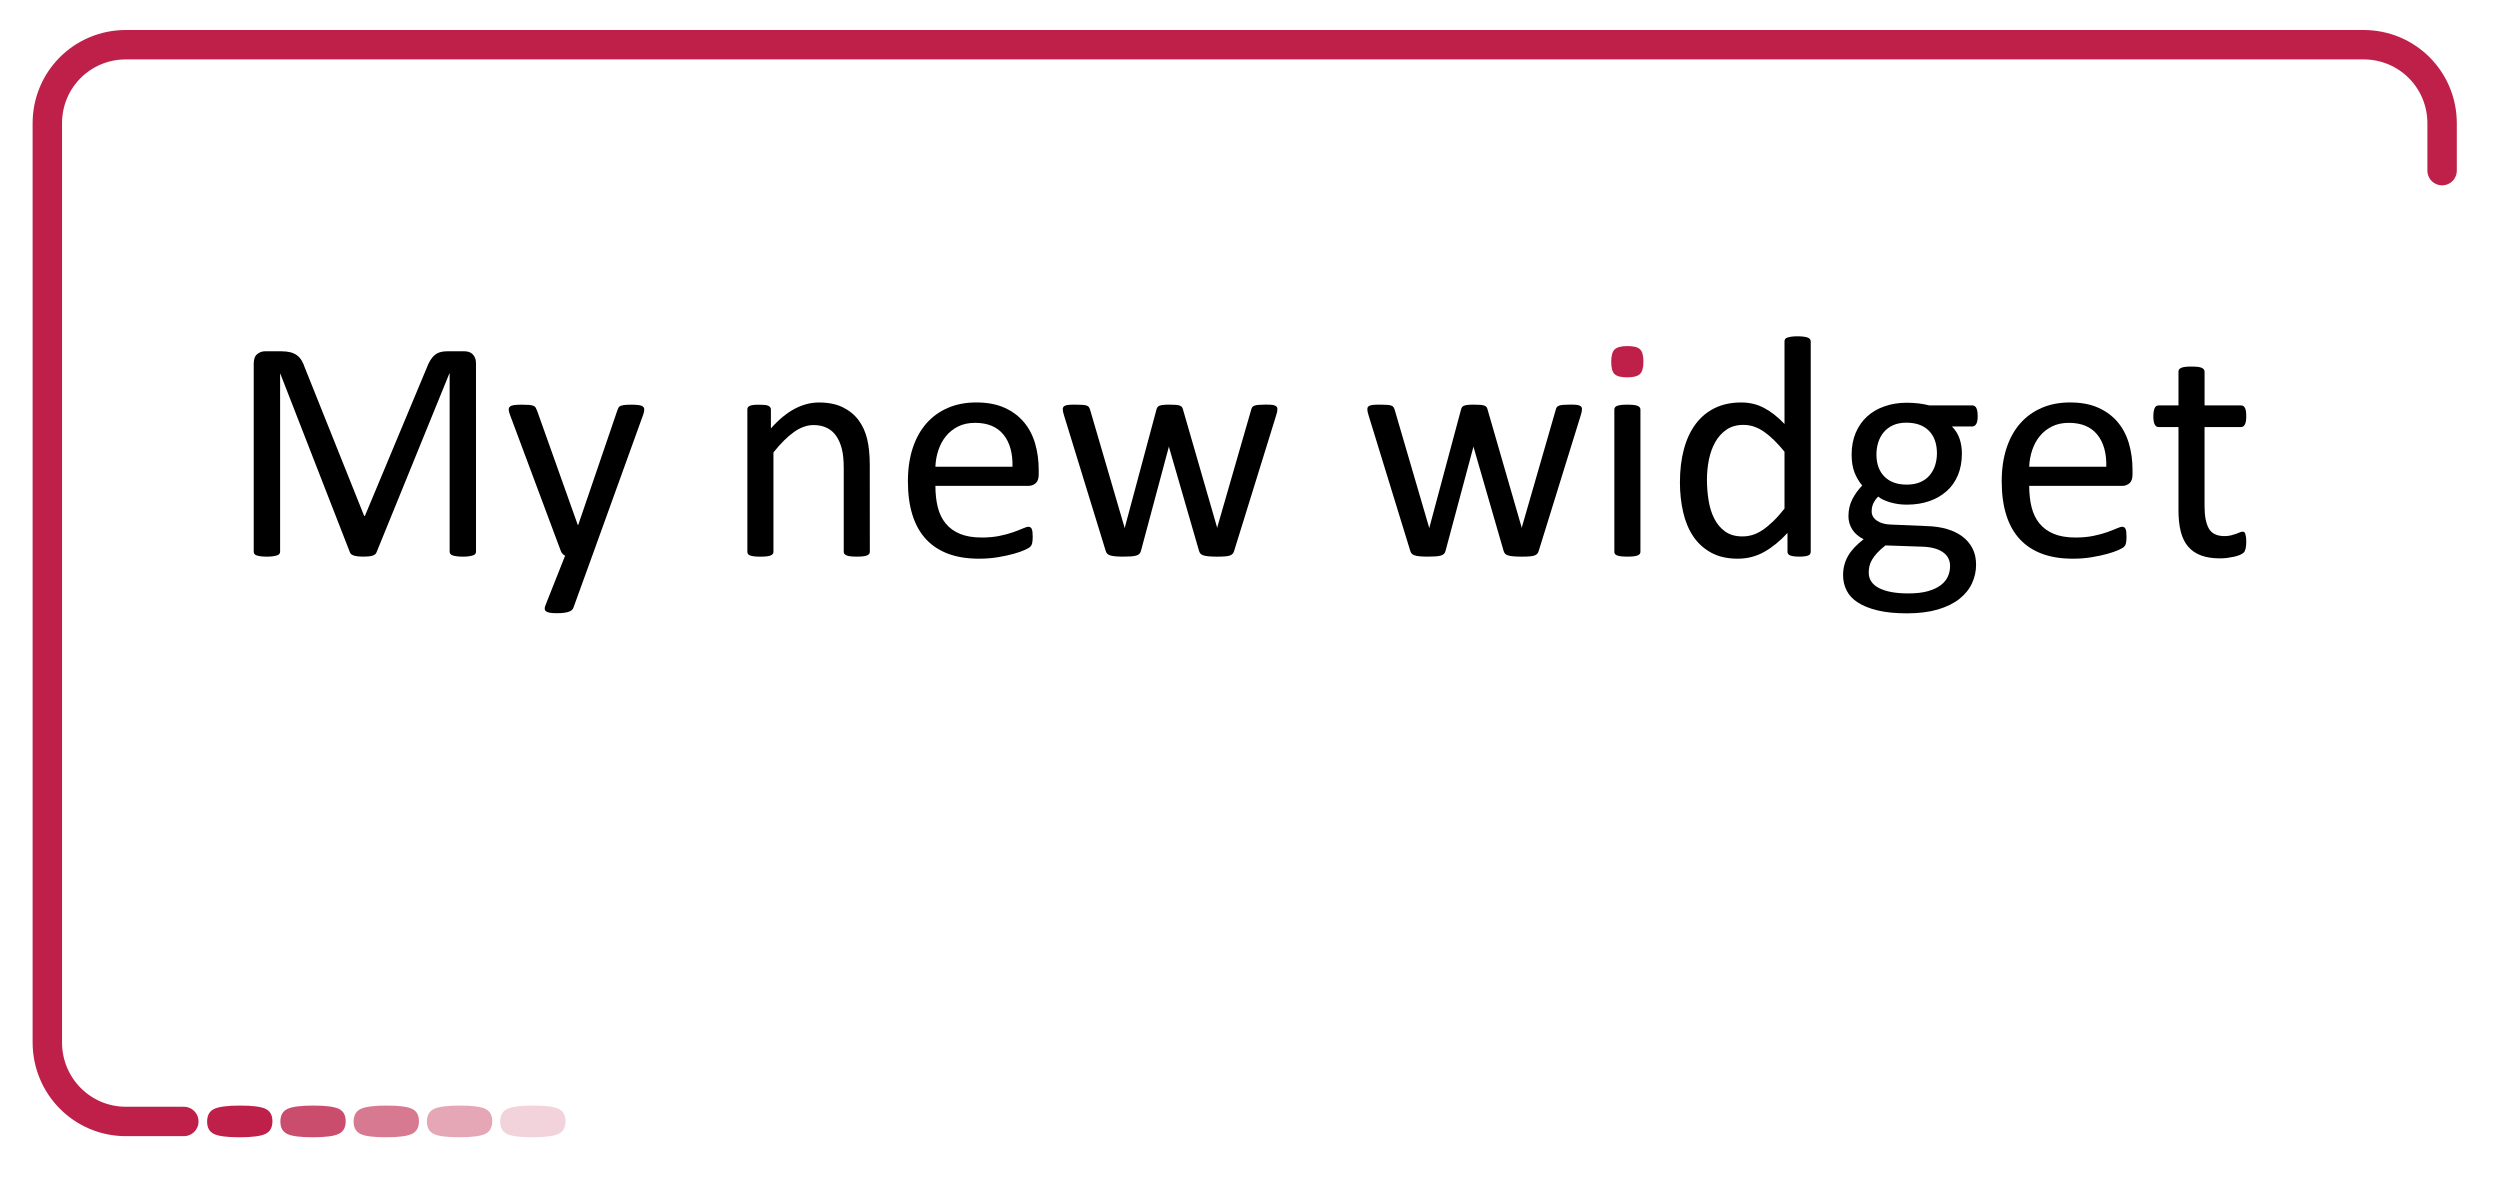
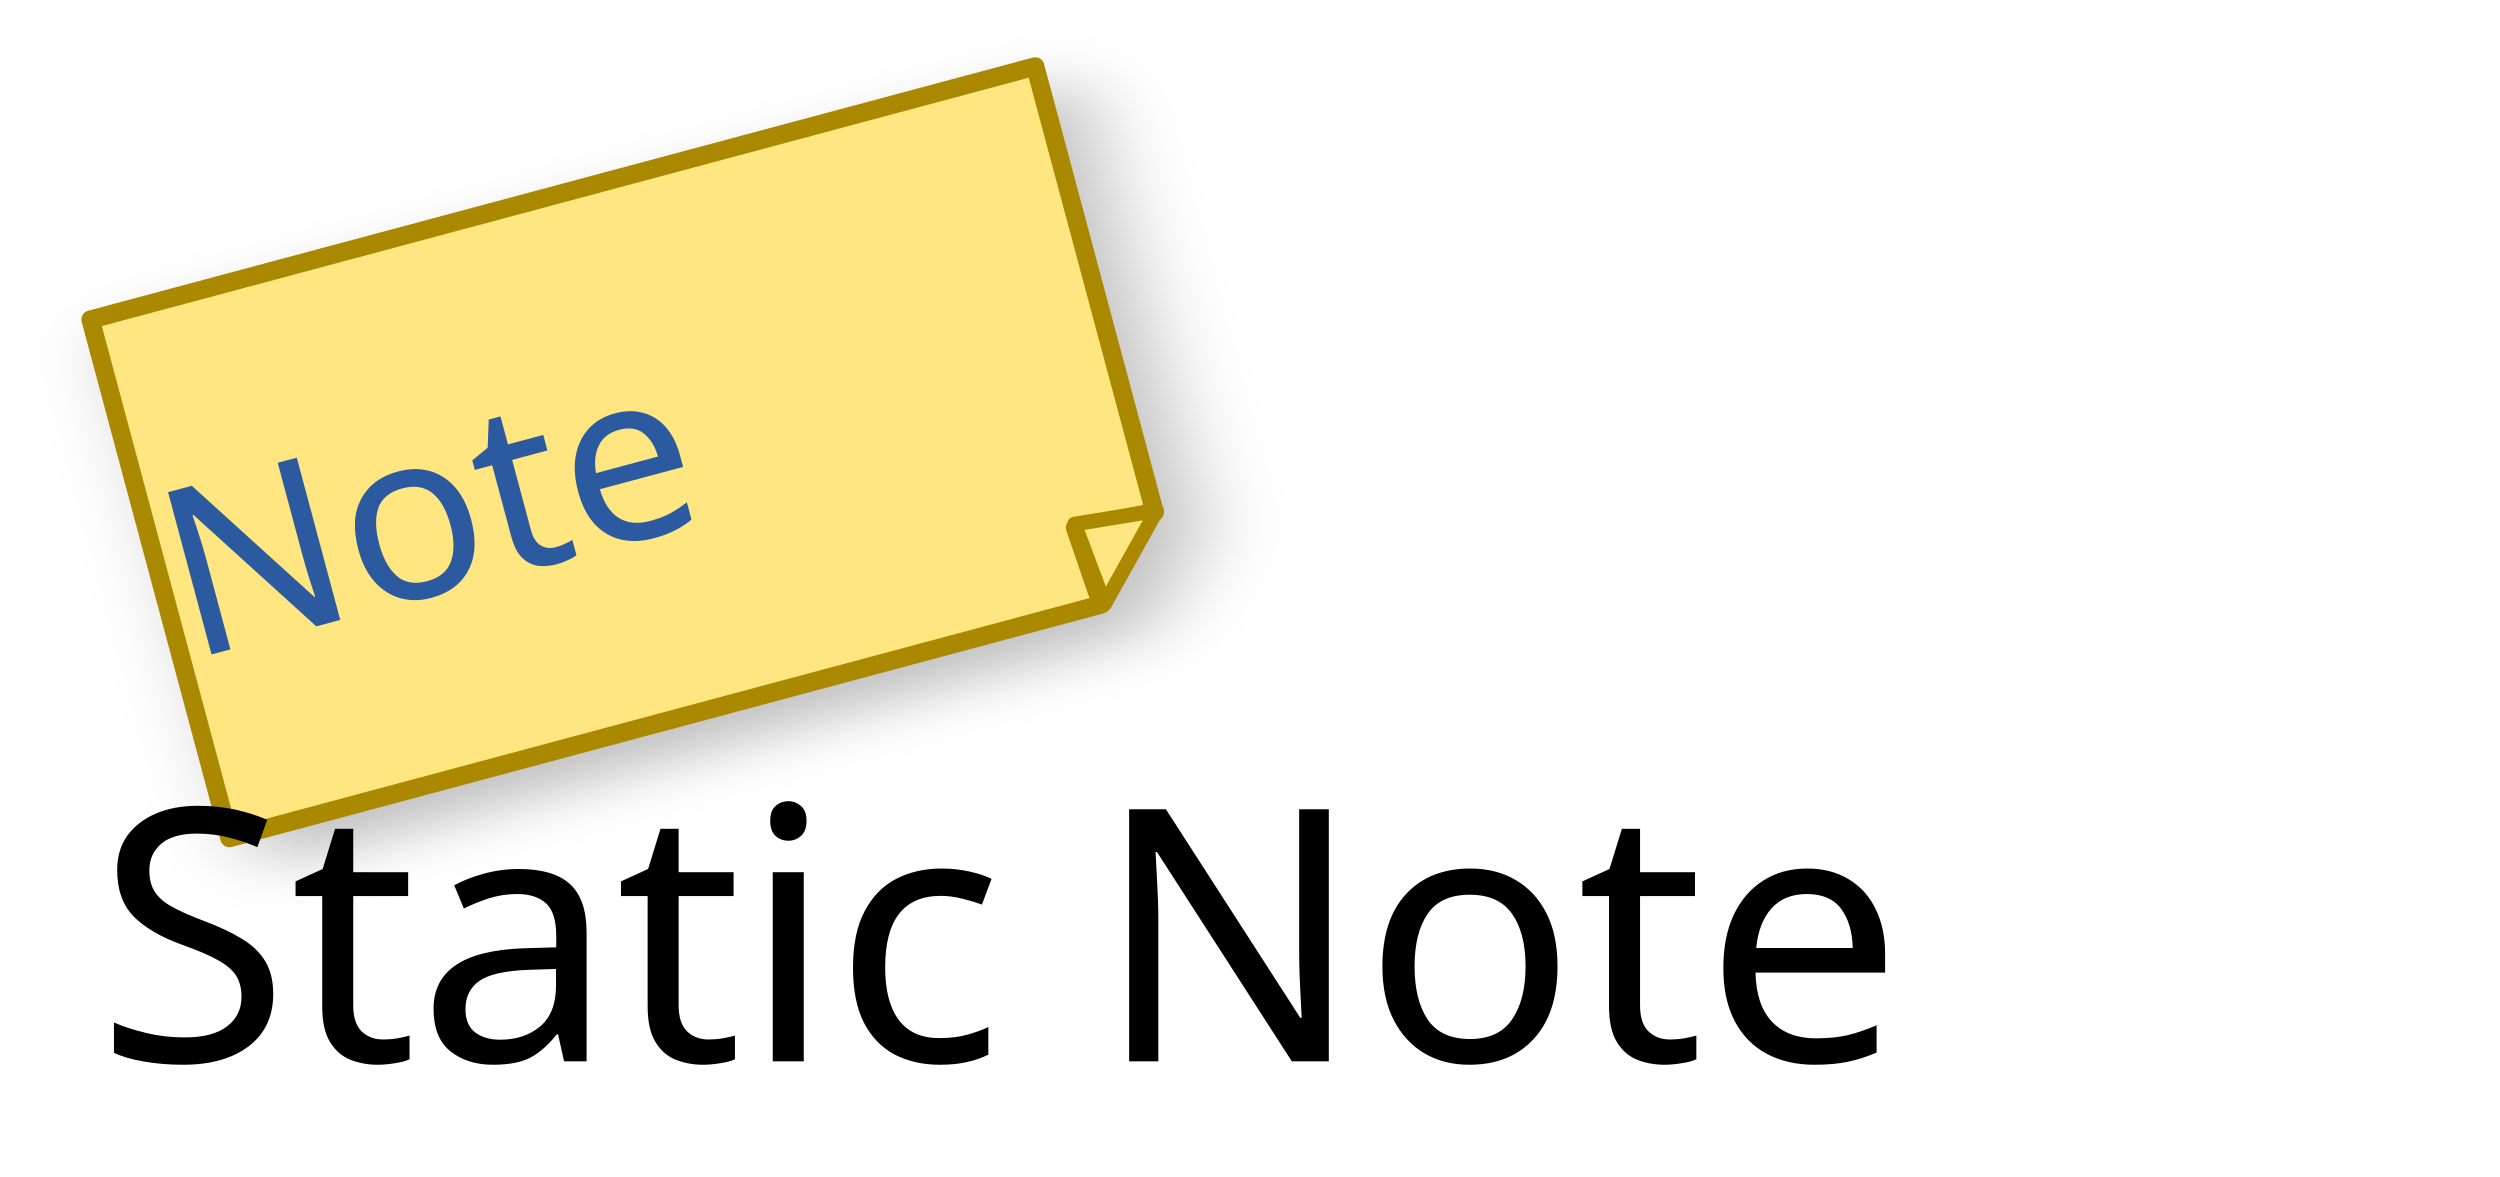
<svg xmlns="http://www.w3.org/2000/svg" width="170" height="80" id="svg2" version="1.1">
  <defs id="defs4">
-     <clipPath clipPathUnits="userSpaceOnUse" id="clipPath3821">
-       <path style="color:#000000;fill:#be2049;fill-opacity:1;fill-rule:nonzero;stroke:none;stroke-width:2;marker:none;visibility:visible;display:inline;overflow:visible;enable-background:accumulate" d="m 1630.48,1906.465 143.25,0 0.486,13.206 -143.821,0 z" id="path3823" />
-     </clipPath>
-     <clipPath clipPathUnits="userSpaceOnUse" id="clipPath3825">
-       <path style="color:#000000;fill:#be2049;fill-opacity:1;fill-rule:nonzero;stroke:none;stroke-width:2;marker:none;visibility:visible;display:inline;overflow:visible;enable-background:accumulate" d="m 1630.48,1906.465 143.25,0 0.486,13.206 -143.821,0 z" id="path3827" />
-     </clipPath>
-     <clipPath clipPathUnits="userSpaceOnUse" id="clipPath3829">
-       <path style="color:#000000;fill:#be2049;fill-opacity:1;fill-rule:nonzero;stroke:none;stroke-width:2;marker:none;visibility:visible;display:inline;overflow:visible;enable-background:accumulate" d="m 1630.48,1906.465 143.25,0 0.486,13.206 -143.821,0 z" id="path3831" />
-     </clipPath>
-     <clipPath clipPathUnits="userSpaceOnUse" id="clipPath3833">
-       <path style="color:#000000;fill:#be2049;fill-opacity:1;fill-rule:nonzero;stroke:none;stroke-width:2;marker:none;visibility:visible;display:inline;overflow:visible;enable-background:accumulate" d="m 1630.48,1906.465 143.25,0 0.486,13.206 -143.821,0 z" id="path3835" />
-     </clipPath>
-     <clipPath clipPathUnits="userSpaceOnUse" id="clipPath3837">
-       <path style="color:#000000;fill:#be2049;fill-opacity:1;fill-rule:nonzero;stroke:none;stroke-width:2;marker:none;visibility:visible;display:inline;overflow:visible;enable-background:accumulate" d="m 1630.48,1906.465 143.25,0 0.486,13.206 -143.821,0 z" id="path3839" />
-     </clipPath>
-     <clipPath clipPathUnits="userSpaceOnUse" id="clipPath3841">
-       <path style="color:#000000;fill:#be2049;fill-opacity:1;fill-rule:nonzero;stroke:none;stroke-width:2;marker:none;visibility:visible;display:inline;overflow:visible;enable-background:accumulate" d="m 1630.48,1906.465 143.25,0 0.486,13.206 -143.821,0 z" id="path3843" />
-     </clipPath>
-     <clipPath clipPathUnits="userSpaceOnUse" id="clipPath3845">
-       <path style="color:#000000;fill:#be2049;fill-opacity:1;fill-rule:nonzero;stroke:none;stroke-width:2;marker:none;visibility:visible;display:inline;overflow:visible;enable-background:accumulate" d="m 1630.48,1906.465 143.25,0 0.486,13.206 -143.821,0 z" id="path3847" />
-     </clipPath>
-     <clipPath clipPathUnits="userSpaceOnUse" id="clipPath3849">
-       <path style="color:#000000;fill:#be2049;fill-opacity:1;fill-rule:nonzero;stroke:none;stroke-width:2;marker:none;visibility:visible;display:inline;overflow:visible;enable-background:accumulate" d="m 1630.48,1906.465 143.25,0 0.486,13.206 -143.821,0 z" id="path3851" />
-     </clipPath>
-     <clipPath clipPathUnits="userSpaceOnUse" id="clipPath3853">
-       <path style="color:#000000;fill:#be2049;fill-opacity:1;fill-rule:nonzero;stroke:none;stroke-width:2;marker:none;visibility:visible;display:inline;overflow:visible;enable-background:accumulate" d="m 1630.48,1906.465 143.25,0 0.486,13.206 -143.821,0 z" id="path3855" />
-     </clipPath>
-     <clipPath clipPathUnits="userSpaceOnUse" id="clipPath3857">
-       <path style="color:#000000;fill:#be2049;fill-opacity:1;fill-rule:nonzero;stroke:none;stroke-width:2;marker:none;visibility:visible;display:inline;overflow:visible;enable-background:accumulate" d="m 1630.48,1906.465 143.25,0 0.486,13.206 -143.821,0 z" id="path3859" />
-     </clipPath>
-     <clipPath clipPathUnits="userSpaceOnUse" id="clipPath3861">
-       <path style="color:#000000;fill:#be2049;fill-opacity:1;fill-rule:nonzero;stroke:none;stroke-width:2;marker:none;visibility:visible;display:inline;overflow:visible;enable-background:accumulate" d="m 1630.48,1906.465 143.25,0 0.486,13.206 -143.821,0 z" id="path3863" />
-     </clipPath>
-     <clipPath clipPathUnits="userSpaceOnUse" id="clipPath3865">
-       <path style="color:#000000;fill:#be2049;fill-opacity:1;fill-rule:nonzero;stroke:none;stroke-width:2;marker:none;visibility:visible;display:inline;overflow:visible;enable-background:accumulate" d="m 1630.48,1906.465 143.25,0 0.486,13.206 -143.821,0 z" id="path3867" />
-     </clipPath>
-     <clipPath clipPathUnits="userSpaceOnUse" id="clipPath3869">
-       <path style="color:#000000;fill:#be2049;fill-opacity:1;fill-rule:nonzero;stroke:none;stroke-width:2;marker:none;visibility:visible;display:inline;overflow:visible;enable-background:accumulate" d="m 1630.48,1906.465 143.25,0 0.486,13.206 -143.821,0 z" id="path3871" />
-     </clipPath>
-     <clipPath clipPathUnits="userSpaceOnUse" id="clipPath3873">
-       <path style="color:#000000;fill:#be2049;fill-opacity:1;fill-rule:nonzero;stroke:none;stroke-width:2;marker:none;visibility:visible;display:inline;overflow:visible;enable-background:accumulate" d="m 1630.48,1906.465 143.25,0 0.486,13.206 -143.821,0 z" id="path3875" />
-     </clipPath>
+     <linearGradient id="linearGradient4107">
+       <stop style="stop-color:#828282;stop-opacity:1;" offset="0" id="stop4109" />
+       <stop style="stop-color:#333333;stop-opacity:1;" offset="1" id="stop4111" />
+     </linearGradient>
+     <filter id="filter3852" style="color-interpolation-filters:sRGB;">
+       <feFlood id="feFlood3854" flood-opacity="0.25" flood-color="rgb(0,0,0)" result="flood" />
+       <feComposite id="feComposite3856" in2="SourceGraphic" in="flood" operator="in" result="composite1" />
+       <feGaussianBlur id="feGaussianBlur3858" in="composite" stdDeviation="2.5" result="blur" />
+       <feOffset id="feOffset3860" dx="2" dy="2" result="offset" />
+       <feComposite id="feComposite3862" in2="offset" in="SourceGraphic" operator="over" result="composite2" />
+     </filter>
  </defs>
  <g id="layer1" transform="translate(0,-972.3622)">
-     <g style="font-size:22px;font-style:normal;font-variant:normal;font-weight:normal;font-stretch:normal;text-align:center;line-height:125%;letter-spacing:0px;word-spacing:0px;text-anchor:middle;fill:#000000;fill-opacity:1;stroke:none;font-family:Calibri;-inkscape-font-specification:Calibri" id="text3954" transform="translate(1.09845,-13.92857)">
-       <path d="m 31.27,1023.799 c -1.7e-5,0.057 -0.014,0.107 -0.043,0.15 -0.029,0.043 -0.079,0.077 -0.15,0.102 -0.072,0.025 -0.163,0.047 -0.274,0.065 -0.111,0.018 -0.256,0.027 -0.435,0.027 -0.165,0 -0.306,-0.01 -0.424,-0.027 -0.118,-0.018 -0.211,-0.039 -0.279,-0.065 -0.068,-0.025 -0.116,-0.059 -0.145,-0.102 -0.029,-0.043 -0.043,-0.093 -0.043,-0.15 l 0,-12.107 -0.021,0 -4.952,12.16 c -0.021,0.05 -0.052,0.093 -0.091,0.129 -0.039,0.036 -0.097,0.066 -0.172,0.091 -0.075,0.025 -0.165,0.043 -0.269,0.054 -0.104,0.011 -0.227,0.016 -0.371,0.016 -0.15,0 -0.279,-0.01 -0.387,-0.022 -0.107,-0.014 -0.197,-0.034 -0.269,-0.059 -0.072,-0.025 -0.127,-0.055 -0.167,-0.091 -0.039,-0.036 -0.066,-0.075 -0.081,-0.118 l -4.737,-12.16 -0.011,0 0,12.107 c -4e-6,0.057 -0.014,0.107 -0.043,0.15 -0.029,0.043 -0.079,0.077 -0.15,0.102 -0.072,0.025 -0.165,0.047 -0.279,0.065 -0.115,0.018 -0.261,0.027 -0.44,0.027 -0.172,0 -0.315,-0.01 -0.43,-0.027 -0.115,-0.018 -0.206,-0.039 -0.274,-0.065 -0.068,-0.025 -0.115,-0.059 -0.14,-0.102 -0.025,-0.043 -0.038,-0.093 -0.038,-0.15 l 0,-12.783 c -2e-6,-0.301 0.079,-0.516 0.236,-0.645 0.158,-0.129 0.333,-0.193 0.526,-0.193 l 1.117,0 c 0.229,0 0.43,0.021 0.602,0.064 0.172,0.043 0.322,0.111 0.451,0.204 0.129,0.093 0.236,0.211 0.322,0.354 0.086,0.143 0.161,0.312 0.226,0.505 l 4.028,10.065 0.054,0 4.189,-10.033 c 0.079,-0.215 0.165,-0.397 0.258,-0.548 0.093,-0.15 0.195,-0.27 0.306,-0.36 0.111,-0.089 0.235,-0.154 0.371,-0.193 0.136,-0.039 0.294,-0.059 0.473,-0.059 l 1.171,0 c 0.107,0 0.209,0.016 0.306,0.048 0.097,0.032 0.179,0.082 0.247,0.15 0.068,0.068 0.124,0.154 0.167,0.258 0.043,0.104 0.064,0.231 0.064,0.381 z" id="path3959" />
-       <path d="m 39.176,1024.078 -1.289,3.556 c -0.043,0.115 -0.152,0.202 -0.328,0.263 -0.175,0.061 -0.442,0.091 -0.8,0.091 -0.186,0 -0.337,-0.01 -0.451,-0.027 -0.115,-0.018 -0.202,-0.048 -0.263,-0.091 -0.061,-0.043 -0.095,-0.1 -0.102,-0.172 -0.007,-0.072 0.011,-0.158 0.054,-0.258 l 1.332,-3.362 c -0.064,-0.029 -0.125,-0.075 -0.183,-0.14 -0.057,-0.064 -0.097,-0.133 -0.118,-0.204 l -3.448,-9.238 c -0.057,-0.15 -0.086,-0.269 -0.086,-0.354 0,-0.086 0.029,-0.154 0.086,-0.204 0.057,-0.05 0.15,-0.084 0.279,-0.102 0.129,-0.018 0.301,-0.027 0.516,-0.027 0.215,10e-5 0.383,0.01 0.505,0.016 0.122,0.011 0.218,0.03 0.29,0.059 0.072,0.029 0.124,0.07 0.156,0.124 0.032,0.054 0.066,0.127 0.102,0.22 l 2.761,7.756 0.032,0 2.664,-7.799 c 0.043,-0.136 0.095,-0.224 0.156,-0.263 0.061,-0.039 0.152,-0.068 0.274,-0.086 0.122,-0.018 0.297,-0.027 0.526,-0.027 0.201,10e-5 0.365,0.01 0.494,0.027 0.129,0.018 0.224,0.052 0.285,0.102 0.061,0.05 0.091,0.118 0.091,0.204 -9e-6,0.086 -0.021,0.193 -0.064,0.322 z" id="path3961" />
-       <path d="m 58.05,1023.809 c -1e-5,0.057 -0.014,0.106 -0.043,0.145 -0.029,0.039 -0.075,0.074 -0.14,0.102 -0.064,0.029 -0.154,0.05 -0.269,0.064 -0.115,0.014 -0.258,0.022 -0.43,0.022 -0.179,0 -0.326,-0.01 -0.44,-0.022 -0.115,-0.014 -0.204,-0.036 -0.269,-0.064 -0.064,-0.029 -0.111,-0.063 -0.14,-0.102 -0.029,-0.039 -0.043,-0.088 -0.043,-0.145 l 0,-5.661 c -8e-6,-0.551 -0.043,-0.995 -0.129,-1.332 -0.086,-0.337 -0.211,-0.627 -0.376,-0.87 -0.165,-0.243 -0.378,-0.43 -0.639,-0.558 -0.261,-0.129 -0.564,-0.193 -0.908,-0.193 -0.444,0 -0.888,0.158 -1.332,0.473 -0.444,0.315 -0.91,0.777 -1.396,1.386 l 0,6.757 c -4e-6,0.057 -0.014,0.106 -0.043,0.145 -0.029,0.039 -0.075,0.074 -0.14,0.102 -0.064,0.029 -0.154,0.05 -0.269,0.064 -0.115,0.014 -0.261,0.022 -0.44,0.022 -0.172,0 -0.315,-0.01 -0.43,-0.022 -0.115,-0.014 -0.206,-0.036 -0.274,-0.064 -0.068,-0.029 -0.115,-0.063 -0.14,-0.102 -0.025,-0.039 -0.038,-0.088 -0.038,-0.145 l 0,-9.668 c -2e-6,-0.057 0.011,-0.106 0.032,-0.145 0.021,-0.039 0.064,-0.075 0.129,-0.107 0.064,-0.032 0.147,-0.054 0.247,-0.064 0.1,-0.011 0.233,-0.016 0.397,-0.016 0.158,10e-5 0.288,0.01 0.392,0.016 0.104,0.011 0.184,0.032 0.242,0.064 0.057,0.032 0.098,0.068 0.124,0.107 0.025,0.039 0.038,0.088 0.038,0.145 l 0,1.278 c 0.544,-0.609 1.087,-1.054 1.627,-1.337 0.541,-0.283 1.087,-0.424 1.638,-0.424 0.645,0 1.187,0.109 1.627,0.328 0.44,0.218 0.797,0.51 1.069,0.875 0.272,0.365 0.467,0.793 0.585,1.284 0.118,0.49 0.177,1.08 0.177,1.767 z" id="path3963" />
-       <path d="m 69.534,1018.556 c -10e-6,0.279 -0.07,0.478 -0.209,0.596 -0.14,0.118 -0.299,0.177 -0.478,0.177 l -6.338,0 c -3e-6,0.537 0.054,1.02 0.161,1.45 0.107,0.43 0.286,0.798 0.537,1.107 0.251,0.308 0.576,0.544 0.978,0.709 0.401,0.165 0.892,0.247 1.472,0.247 0.458,0 0.867,-0.038 1.225,-0.113 0.358,-0.075 0.668,-0.159 0.929,-0.252 0.261,-0.093 0.476,-0.177 0.645,-0.252 0.168,-0.075 0.295,-0.113 0.381,-0.113 0.05,0 0.095,0.012 0.134,0.038 0.039,0.025 0.07,0.063 0.091,0.113 0.021,0.05 0.038,0.12 0.048,0.209 0.011,0.09 0.016,0.199 0.016,0.328 -9e-6,0.093 -0.004,0.174 -0.011,0.242 -0.007,0.068 -0.016,0.129 -0.027,0.183 -0.011,0.054 -0.029,0.102 -0.054,0.145 -0.025,0.043 -0.057,0.084 -0.097,0.123 -0.039,0.039 -0.156,0.104 -0.349,0.193 -0.193,0.09 -0.444,0.177 -0.752,0.263 -0.308,0.086 -0.664,0.163 -1.069,0.231 -0.405,0.068 -0.836,0.102 -1.294,0.102 -0.795,0 -1.491,-0.111 -2.089,-0.333 -0.598,-0.222 -1.101,-0.551 -1.509,-0.988 -0.408,-0.437 -0.716,-0.985 -0.924,-1.644 -0.208,-0.659 -0.312,-1.425 -0.312,-2.299 -10e-7,-0.831 0.107,-1.577 0.322,-2.24 0.215,-0.662 0.525,-1.225 0.929,-1.687 0.405,-0.462 0.893,-0.816 1.466,-1.063 0.573,-0.247 1.214,-0.371 1.923,-0.371 0.759,0 1.405,0.122 1.939,0.365 0.534,0.243 0.972,0.571 1.316,0.983 0.344,0.412 0.596,0.895 0.757,1.45 0.161,0.555 0.242,1.148 0.242,1.778 z m -1.783,-0.526 c 0.021,-0.931 -0.184,-1.661 -0.618,-2.191 -0.433,-0.53 -1.076,-0.795 -1.928,-0.795 -0.437,0 -0.82,0.082 -1.149,0.247 -0.329,0.165 -0.605,0.383 -0.827,0.655 -0.222,0.272 -0.394,0.589 -0.516,0.951 -0.122,0.362 -0.19,0.74 -0.204,1.133 z" id="path3965" />
-       <path d="m 85.765,1014.12 c -1.5e-5,0.05 -0.007,0.111 -0.021,0.183 -0.014,0.072 -0.039,0.161 -0.075,0.269 l -2.847,9.185 c -0.021,0.079 -0.056,0.143 -0.102,0.193 -0.047,0.05 -0.111,0.09 -0.193,0.118 -0.082,0.029 -0.195,0.048 -0.338,0.059 -0.143,0.011 -0.322,0.016 -0.537,0.016 -0.222,0 -0.408,-0.01 -0.559,-0.022 -0.15,-0.014 -0.27,-0.036 -0.36,-0.064 -0.09,-0.029 -0.156,-0.068 -0.199,-0.118 -0.043,-0.05 -0.075,-0.111 -0.097,-0.183 l -2.03,-7.015 -0.021,-0.097 -0.021,0.097 -1.88,7.015 c -0.021,0.079 -0.056,0.143 -0.102,0.193 -0.047,0.05 -0.116,0.09 -0.209,0.118 -0.093,0.029 -0.213,0.048 -0.36,0.059 -0.147,0.011 -0.328,0.016 -0.542,0.016 -0.222,0 -0.403,-0.01 -0.542,-0.022 -0.14,-0.014 -0.254,-0.036 -0.344,-0.064 -0.09,-0.029 -0.156,-0.068 -0.199,-0.118 -0.043,-0.05 -0.075,-0.111 -0.097,-0.183 l -2.825,-9.185 c -0.036,-0.107 -0.061,-0.197 -0.075,-0.269 -0.014,-0.072 -0.021,-0.133 -0.021,-0.183 -10e-7,-0.065 0.014,-0.116 0.043,-0.156 0.029,-0.039 0.077,-0.072 0.145,-0.097 0.068,-0.025 0.159,-0.041 0.274,-0.048 0.115,-0.01 0.254,-0.011 0.419,-0.011 0.201,10e-5 0.362,0.01 0.483,0.016 0.122,0.011 0.215,0.029 0.279,0.054 0.064,0.025 0.111,0.061 0.14,0.107 0.029,0.047 0.054,0.102 0.075,0.167 l 2.331,7.971 0.021,0.097 0.021,-0.097 2.138,-7.971 c 0.014,-0.064 0.038,-0.12 0.07,-0.167 0.032,-0.046 0.081,-0.082 0.145,-0.107 0.064,-0.025 0.152,-0.043 0.263,-0.054 0.111,-0.011 0.256,-0.016 0.435,-0.016 0.172,10e-5 0.313,0.01 0.424,0.016 0.111,0.011 0.199,0.029 0.263,0.054 0.064,0.025 0.111,0.059 0.14,0.102 0.029,0.043 0.05,0.093 0.064,0.15 l 2.31,7.992 0.021,0.097 0.011,-0.097 2.299,-7.971 c 0.014,-0.064 0.038,-0.12 0.07,-0.167 0.032,-0.046 0.082,-0.082 0.15,-0.107 0.068,-0.025 0.161,-0.043 0.279,-0.054 0.118,-0.011 0.27,-0.016 0.457,-0.016 0.172,10e-5 0.31,0 0.414,0.011 0.104,0.01 0.186,0.025 0.247,0.054 0.061,0.029 0.104,0.061 0.129,0.097 0.025,0.036 0.038,0.086 0.038,0.15 z" id="path3967" />
-       <path d="m 106.476,1014.12 c -2e-5,0.05 -0.007,0.111 -0.021,0.183 -0.014,0.072 -0.039,0.161 -0.075,0.269 l -2.847,9.185 c -0.021,0.079 -0.056,0.143 -0.102,0.193 -0.047,0.05 -0.111,0.09 -0.193,0.118 -0.082,0.029 -0.195,0.048 -0.338,0.059 -0.143,0.011 -0.322,0.016 -0.537,0.016 -0.222,0 -0.408,-0.01 -0.559,-0.022 -0.15,-0.014 -0.27,-0.036 -0.36,-0.064 -0.089,-0.029 -0.156,-0.068 -0.199,-0.118 -0.043,-0.05 -0.075,-0.111 -0.097,-0.183 l -2.03,-7.015 -0.021,-0.097 -0.021,0.097 -1.88,7.015 c -0.021,0.079 -0.056,0.143 -0.102,0.193 -0.047,0.05 -0.116,0.09 -0.209,0.118 -0.093,0.029 -0.213,0.048 -0.36,0.059 -0.147,0.011 -0.328,0.016 -0.542,0.016 -0.222,0 -0.403,-0.01 -0.542,-0.022 -0.14,-0.014 -0.254,-0.036 -0.344,-0.064 -0.09,-0.029 -0.156,-0.068 -0.199,-0.118 -0.043,-0.05 -0.075,-0.111 -0.097,-0.183 l -2.825,-9.185 c -0.036,-0.107 -0.061,-0.197 -0.075,-0.269 -0.014,-0.072 -0.021,-0.133 -0.021,-0.183 -1e-6,-0.065 0.014,-0.116 0.043,-0.156 0.029,-0.039 0.077,-0.072 0.145,-0.097 0.068,-0.025 0.159,-0.041 0.274,-0.048 0.115,-0.01 0.254,-0.011 0.419,-0.011 0.201,10e-5 0.362,0.01 0.483,0.016 0.122,0.011 0.215,0.029 0.279,0.054 0.064,0.025 0.111,0.061 0.14,0.107 0.029,0.047 0.054,0.102 0.075,0.167 l 2.331,7.971 0.021,0.097 0.021,-0.097 2.138,-7.971 c 0.014,-0.064 0.038,-0.12 0.07,-0.167 0.032,-0.046 0.081,-0.082 0.145,-0.107 0.064,-0.025 0.152,-0.043 0.263,-0.054 0.111,-0.011 0.256,-0.016 0.435,-0.016 0.172,10e-5 0.313,0.01 0.424,0.016 0.111,0.011 0.199,0.029 0.263,0.054 0.064,0.025 0.111,0.059 0.14,0.102 0.029,0.043 0.05,0.093 0.064,0.15 l 2.31,7.992 0.021,0.097 0.011,-0.097 2.299,-7.971 c 0.014,-0.064 0.038,-0.12 0.07,-0.167 0.032,-0.046 0.082,-0.082 0.15,-0.107 0.068,-0.025 0.161,-0.043 0.279,-0.054 0.118,-0.011 0.27,-0.016 0.457,-0.016 0.172,10e-5 0.31,0 0.414,0.011 0.104,0.01 0.186,0.025 0.247,0.054 0.061,0.029 0.104,0.061 0.129,0.097 0.025,0.036 0.038,0.086 0.038,0.15 z" id="path3969" />
-       <path d="m 110.451,1023.809 c -10e-6,0.057 -0.014,0.106 -0.043,0.145 -0.029,0.039 -0.075,0.074 -0.14,0.102 -0.065,0.029 -0.154,0.05 -0.269,0.064 -0.115,0.014 -0.261,0.022 -0.44,0.022 -0.172,0 -0.315,-0.01 -0.43,-0.022 -0.115,-0.014 -0.206,-0.036 -0.274,-0.064 -0.068,-0.029 -0.115,-0.063 -0.14,-0.102 -0.025,-0.039 -0.038,-0.088 -0.038,-0.145 l 0,-9.668 c -1e-5,-0.05 0.013,-0.097 0.038,-0.14 0.025,-0.043 0.072,-0.079 0.14,-0.107 0.068,-0.029 0.159,-0.05 0.274,-0.065 0.115,-0.014 0.258,-0.021 0.43,-0.021 0.179,10e-5 0.326,0.01 0.44,0.021 0.115,0.014 0.204,0.036 0.269,0.065 0.065,0.029 0.111,0.064 0.14,0.107 0.029,0.043 0.043,0.089 0.043,0.14 z" id="path3994" />
-       <path style="fill:#be2049;fill-opacity:1" d="m 110.655,1010.876 c -1e-5,0.415 -0.079,0.698 -0.236,0.849 -0.158,0.15 -0.448,0.226 -0.87,0.226 -0.415,0 -0.7,-0.073 -0.854,-0.22 -0.154,-0.147 -0.231,-0.424 -0.231,-0.833 0,-0.415 0.079,-0.698 0.236,-0.849 0.158,-0.15 0.448,-0.226 0.87,-0.226 0.415,0 0.7,0.073 0.854,0.22 0.154,0.147 0.231,0.424 0.231,0.833 z" id="path3971" />
-       <path d="m 122.031,1023.809 c -1e-5,0.057 -0.013,0.107 -0.038,0.15 -0.025,0.043 -0.068,0.077 -0.129,0.102 -0.061,0.025 -0.141,0.045 -0.242,0.059 -0.1,0.014 -0.222,0.022 -0.365,0.022 -0.15,0 -0.276,-0.01 -0.376,-0.022 -0.1,-0.014 -0.183,-0.034 -0.247,-0.059 -0.065,-0.025 -0.111,-0.059 -0.14,-0.102 -0.029,-0.043 -0.043,-0.093 -0.043,-0.15 l 0,-1.278 c -0.508,0.551 -1.037,0.981 -1.584,1.289 -0.548,0.308 -1.148,0.462 -1.799,0.462 -0.709,0 -1.314,-0.138 -1.815,-0.414 -0.501,-0.276 -0.908,-0.648 -1.219,-1.117 -0.312,-0.469 -0.539,-1.02 -0.682,-1.654 -0.143,-0.634 -0.215,-1.302 -0.215,-2.003 0,-0.831 0.089,-1.581 0.269,-2.251 0.179,-0.67 0.444,-1.241 0.795,-1.713 0.351,-0.473 0.786,-0.836 1.305,-1.09 0.519,-0.254 1.119,-0.381 1.799,-0.381 0.566,0 1.083,0.123 1.552,0.371 0.469,0.247 0.933,0.611 1.391,1.09 l 0,-5.618 c -10e-6,-0.05 0.013,-0.098 0.038,-0.145 0.025,-0.046 0.073,-0.082 0.145,-0.107 0.072,-0.025 0.163,-0.046 0.274,-0.064 0.111,-0.018 0.252,-0.027 0.424,-0.027 0.179,0 0.326,0.01 0.44,0.027 0.115,0.018 0.204,0.039 0.269,0.064 0.064,0.025 0.113,0.061 0.145,0.107 0.032,0.047 0.048,0.095 0.048,0.145 z m -1.783,-6.8 c -0.48,-0.594 -0.944,-1.047 -1.391,-1.359 -0.448,-0.311 -0.915,-0.467 -1.402,-0.467 -0.451,10e-5 -0.834,0.107 -1.149,0.322 -0.315,0.215 -0.571,0.498 -0.768,0.849 -0.197,0.351 -0.34,0.748 -0.43,1.192 -0.089,0.444 -0.134,0.895 -0.134,1.353 -1e-5,0.487 0.038,0.963 0.113,1.429 0.075,0.466 0.206,0.879 0.392,1.241 0.186,0.362 0.433,0.652 0.741,0.87 0.308,0.218 0.695,0.328 1.16,0.328 0.236,0 0.464,-0.032 0.682,-0.097 0.218,-0.065 0.442,-0.172 0.671,-0.322 0.229,-0.15 0.469,-0.345 0.72,-0.586 0.251,-0.24 0.516,-0.535 0.795,-0.886 z" id="path3973" />
-       <path d="m 133.385,1014.582 c -10e-6,0.251 -0.034,0.431 -0.102,0.542 -0.068,0.111 -0.156,0.167 -0.263,0.167 l -1.386,0 c 0.251,0.258 0.426,0.542 0.526,0.854 0.1,0.311 0.15,0.636 0.15,0.972 -1e-5,0.559 -0.089,1.053 -0.269,1.482 -0.179,0.43 -0.435,0.793 -0.768,1.09 -0.333,0.297 -0.729,0.525 -1.187,0.682 -0.458,0.158 -0.967,0.236 -1.525,0.236 -0.394,0 -0.768,-0.052 -1.123,-0.156 -0.354,-0.104 -0.628,-0.234 -0.822,-0.392 -0.129,0.129 -0.235,0.276 -0.317,0.44 -0.082,0.165 -0.124,0.354 -0.124,0.569 0,0.251 0.116,0.458 0.349,0.623 0.233,0.165 0.542,0.254 0.929,0.269 l 2.524,0.107 c 0.48,0.014 0.92,0.081 1.321,0.199 0.401,0.118 0.748,0.286 1.042,0.505 0.294,0.218 0.523,0.487 0.688,0.806 0.165,0.319 0.247,0.689 0.247,1.112 -1e-5,0.444 -0.093,0.867 -0.279,1.268 -0.186,0.401 -0.471,0.754 -0.854,1.058 -0.383,0.304 -0.872,0.544 -1.466,0.72 -0.594,0.175 -1.296,0.263 -2.105,0.263 -0.781,0 -1.445,-0.066 -1.993,-0.199 -0.548,-0.132 -0.997,-0.313 -1.348,-0.542 -0.351,-0.229 -0.605,-0.503 -0.763,-0.822 -0.158,-0.319 -0.236,-0.664 -0.236,-1.037 0,-0.236 0.029,-0.466 0.086,-0.688 0.057,-0.222 0.145,-0.433 0.263,-0.634 0.118,-0.201 0.265,-0.392 0.44,-0.575 0.175,-0.183 0.378,-0.363 0.607,-0.542 -0.351,-0.179 -0.611,-0.405 -0.779,-0.677 -0.168,-0.272 -0.252,-0.566 -0.252,-0.881 0,-0.437 0.089,-0.827 0.269,-1.171 0.179,-0.344 0.401,-0.652 0.666,-0.924 -0.222,-0.265 -0.397,-0.564 -0.526,-0.897 -0.129,-0.333 -0.193,-0.736 -0.193,-1.208 0,-0.551 0.093,-1.046 0.279,-1.482 0.186,-0.437 0.444,-0.806 0.773,-1.107 0.329,-0.301 0.725,-0.532 1.187,-0.693 0.462,-0.161 0.965,-0.242 1.509,-0.242 0.294,10e-5 0.568,0.016 0.822,0.048 0.254,0.032 0.492,0.077 0.714,0.134 l 2.922,0 c 0.122,0 0.213,0.059 0.274,0.177 0.061,0.118 0.091,0.299 0.091,0.542 z m -2.771,2.546 c 0,-0.659 -0.181,-1.173 -0.542,-1.542 -0.362,-0.369 -0.875,-0.553 -1.542,-0.553 -0.344,0 -0.643,0.057 -0.897,0.172 -0.254,0.115 -0.466,0.272 -0.634,0.473 -0.168,0.201 -0.294,0.431 -0.376,0.693 -0.082,0.261 -0.124,0.535 -0.124,0.822 0,0.637 0.181,1.139 0.542,1.504 0.362,0.365 0.868,0.548 1.52,0.548 0.351,0 0.655,-0.056 0.913,-0.167 0.258,-0.111 0.471,-0.265 0.639,-0.462 0.168,-0.197 0.294,-0.424 0.376,-0.682 0.082,-0.258 0.124,-0.526 0.124,-0.806 z m 0.892,7.659 c 0,-0.415 -0.17,-0.736 -0.51,-0.962 -0.34,-0.226 -0.8,-0.345 -1.38,-0.36 l -2.503,-0.086 c -0.229,0.179 -0.417,0.349 -0.564,0.51 -0.147,0.161 -0.263,0.315 -0.349,0.462 -0.086,0.147 -0.145,0.292 -0.177,0.435 -0.032,0.143 -0.048,0.29 -0.048,0.44 0,0.466 0.236,0.818 0.709,1.058 0.473,0.24 1.132,0.36 1.977,0.36 0.537,0 0.986,-0.052 1.348,-0.156 0.362,-0.104 0.653,-0.242 0.875,-0.414 0.222,-0.172 0.381,-0.369 0.478,-0.591 0.097,-0.222 0.145,-0.455 0.145,-0.698 z" id="path3975" />
-       <path d="m 143.913,1018.556 c -1e-5,0.279 -0.07,0.478 -0.209,0.596 -0.14,0.118 -0.299,0.177 -0.478,0.177 l -6.338,0 c 0,0.537 0.054,1.02 0.161,1.45 0.107,0.43 0.286,0.798 0.537,1.107 0.251,0.308 0.577,0.544 0.978,0.709 0.401,0.165 0.892,0.247 1.472,0.247 0.458,0 0.867,-0.038 1.225,-0.113 0.358,-0.075 0.668,-0.159 0.929,-0.252 0.261,-0.093 0.476,-0.177 0.645,-0.252 0.168,-0.075 0.295,-0.113 0.381,-0.113 0.05,0 0.095,0.012 0.134,0.038 0.039,0.025 0.07,0.063 0.091,0.113 0.021,0.05 0.038,0.12 0.048,0.209 0.011,0.09 0.016,0.199 0.016,0.328 -1e-5,0.093 -0.004,0.174 -0.011,0.242 -0.007,0.068 -0.016,0.129 -0.027,0.183 -0.011,0.054 -0.029,0.102 -0.054,0.145 -0.025,0.043 -0.057,0.084 -0.097,0.123 -0.039,0.039 -0.156,0.104 -0.349,0.193 -0.193,0.09 -0.444,0.177 -0.752,0.263 -0.308,0.086 -0.664,0.163 -1.069,0.231 -0.405,0.068 -0.836,0.102 -1.294,0.102 -0.795,0 -1.491,-0.111 -2.089,-0.333 -0.598,-0.222 -1.101,-0.551 -1.509,-0.988 -0.408,-0.437 -0.716,-0.985 -0.924,-1.644 -0.208,-0.659 -0.312,-1.425 -0.312,-2.299 0,-0.831 0.107,-1.577 0.322,-2.24 0.215,-0.662 0.525,-1.225 0.929,-1.687 0.405,-0.462 0.893,-0.816 1.466,-1.063 0.573,-0.247 1.214,-0.371 1.923,-0.371 0.759,0 1.405,0.122 1.939,0.365 0.534,0.243 0.972,0.571 1.316,0.983 0.344,0.412 0.596,0.895 0.757,1.45 0.161,0.555 0.242,1.148 0.242,1.778 z m -1.783,-0.526 c 0.021,-0.931 -0.184,-1.661 -0.618,-2.191 -0.433,-0.53 -1.076,-0.795 -1.928,-0.795 -0.437,0 -0.82,0.082 -1.149,0.247 -0.329,0.165 -0.605,0.383 -0.827,0.655 -0.222,0.272 -0.394,0.589 -0.516,0.951 -0.122,0.362 -0.19,0.74 -0.204,1.133 z" id="path3977" />
-       <path d="m 151.647,1023.1 c -1e-5,0.208 -0.014,0.372 -0.043,0.494 -0.029,0.122 -0.072,0.211 -0.129,0.269 -0.057,0.057 -0.143,0.111 -0.258,0.161 -0.115,0.05 -0.245,0.091 -0.392,0.123 -0.147,0.032 -0.303,0.059 -0.467,0.081 -0.165,0.022 -0.329,0.032 -0.494,0.032 -0.501,0 -0.931,-0.066 -1.289,-0.199 -0.358,-0.133 -0.652,-0.333 -0.881,-0.602 -0.229,-0.269 -0.396,-0.609 -0.5,-1.02 -0.104,-0.412 -0.156,-0.897 -0.156,-1.456 l 0,-5.65 -1.354,0 c -0.107,0 -0.193,-0.057 -0.258,-0.172 -0.064,-0.115 -0.097,-0.301 -0.097,-0.559 0,-0.136 0.009,-0.251 0.027,-0.344 0.018,-0.093 0.041,-0.17 0.07,-0.231 0.029,-0.061 0.066,-0.104 0.113,-0.129 0.046,-0.025 0.099,-0.038 0.156,-0.038 l 1.343,0 0,-2.299 c 0,-0.05 0.013,-0.097 0.038,-0.14 0.025,-0.043 0.072,-0.081 0.14,-0.113 0.068,-0.032 0.159,-0.055 0.274,-0.07 0.115,-0.014 0.258,-0.021 0.43,-0.021 0.179,0 0.326,0.01 0.44,0.021 0.115,0.014 0.204,0.038 0.269,0.07 0.064,0.032 0.111,0.07 0.14,0.113 0.029,0.043 0.043,0.09 0.043,0.14 l 0,2.299 2.481,0 c 0.057,0 0.107,0.012 0.15,0.038 0.043,0.025 0.081,0.068 0.113,0.129 0.032,0.061 0.056,0.138 0.07,0.231 0.014,0.093 0.021,0.208 0.021,0.344 -1e-5,0.258 -0.032,0.444 -0.097,0.559 -0.065,0.115 -0.15,0.172 -0.258,0.172 l -2.481,0 0,5.393 c -1e-5,0.666 0.099,1.169 0.295,1.509 0.197,0.34 0.55,0.51 1.058,0.51 0.165,10e-5 0.312,-0.016 0.44,-0.048 0.129,-0.032 0.243,-0.066 0.344,-0.102 0.1,-0.036 0.186,-0.07 0.258,-0.102 0.072,-0.032 0.136,-0.048 0.193,-0.048 0.036,0 0.07,0.01 0.102,0.027 0.032,0.018 0.057,0.052 0.075,0.102 0.018,0.05 0.034,0.118 0.048,0.204 0.014,0.086 0.021,0.193 0.021,0.322 z" id="path3979" />
+     <g id="g3763" transform="matrix(0.9659258,-0.258819,0.258819,0.9659258,-257.0369,49.50072)" style="filter:url(#filter3852)">
+       <path transform="translate(0,972.0272)" style="color:#000000;fill:#ffe680;fill-opacity:1;fill-rule:nonzero;stroke:#aa8800;stroke-width:1.25;stroke-linecap:round;stroke-linejoin:round;stroke-miterlimit:4;stroke-opacity:1;stroke-dashoffset:0;marker:none;visibility:visible;display:inline;overflow:visible;enable-background:accumulate" d="m 9.75,8.5 66.5,0 0,31.375 L 70.75,39.5 71.125,45 9.75,45 z" id="rect3007" />
+       <path style="fill:#ffe680;fill-opacity:1;stroke:#aa8800;stroke-width:1px;stroke-linecap:butt;stroke-linejoin:round;stroke-opacity:1" d="m 71.344,1017.058 5.062,-5.219 -5.625,-0.562 z" id="path3012" />
+       <text xml:space="preserve" style="font-size:16px;font-style:normal;font-variant:normal;font-weight:bold;font-stretch:normal;text-align:center;line-height:125%;letter-spacing:0px;word-spacing:0px;writing-mode:lr-tb;text-anchor:middle;fill:#000000;fill-opacity:1;stroke:none;font-family:'adam warren 0.2';-inkscape-font-specification:'adam warren 0.2'" x="43.134" y="1004.651" id="text3782">
+         <tspan id="tspan3784" x="43.134" y="1004.651" style="font-weight:normal;fill:#2c5aa0;-inkscape-font-specification:'adam warren 0.2,'">Note</tspan>
+       </text>
    </g>
-     <path style="color:#000000;fill:none;stroke:#be2049;stroke-width:2;stroke-linecap:round;stroke-opacity:1;marker:none;visibility:visible;display:inline;overflow:visible;enable-background:accumulate" d="m 166.062,983.965 0,-3.219 c 0,-2.968 -2.376,-5.344 -5.344,-5.344 l -152.156,0 c -2.968,0 -5.344,2.376 -5.344,5.344 l 0,62.5 c 0,2.968 2.376,5.375 5.344,5.375 l 3.938,0" id="rect4018" />
-     <g id="g4053" transform="matrix(1,0,0,0.5,-2.321429,524.2761)">
-       <path id="path4016" d="m 20.847,1048.664 c -2.1e-5,0.842 -0.16,1.416 -0.479,1.72 -0.319,0.305 -0.907,0.457 -1.764,0.457 -0.842,0 -1.419,-0.148 -1.731,-0.447 -0.312,-0.298 -0.468,-0.86 -0.468,-1.688 0,-0.842 0.16,-1.415 0.479,-1.72 0.319,-0.305 0.907,-0.457 1.764,-0.457 0.842,0 1.419,0.148 1.731,0.446 0.312,0.298 0.468,0.86 0.468,1.688 z" style="font-size:22px;font-style:normal;font-variant:normal;font-weight:normal;font-stretch:normal;text-align:center;line-height:125%;letter-spacing:0px;word-spacing:0px;text-anchor:middle;fill:#be2049;fill-opacity:1;stroke:none;font-family:Calibri;-inkscape-font-specification:Calibri" />
-       <path style="font-size:22px;font-style:normal;font-variant:normal;font-weight:normal;font-stretch:normal;text-align:center;line-height:125%;letter-spacing:0px;word-spacing:0px;text-anchor:middle;opacity:0.6;fill:#be2049;fill-opacity:1;stroke:none;font-family:Calibri;-inkscape-font-specification:Calibri" d="m 30.811,1048.664 c -2.1e-5,0.842 -0.16,1.416 -0.479,1.72 -0.319,0.305 -0.907,0.457 -1.764,0.457 -0.842,0 -1.419,-0.148 -1.731,-0.447 -0.312,-0.298 -0.468,-0.86 -0.468,-1.688 0,-0.842 0.16,-1.415 0.479,-1.72 0.319,-0.305 0.907,-0.457 1.764,-0.457 0.842,0 1.419,0.148 1.731,0.446 0.312,0.298 0.468,0.86 0.468,1.688 z" id="path4039" />
-       <path id="path4041" d="m 40.776,1048.664 c -2.1e-5,0.842 -0.16,1.416 -0.479,1.72 -0.319,0.305 -0.907,0.457 -1.764,0.457 -0.842,0 -1.419,-0.148 -1.731,-0.447 -0.312,-0.298 -0.468,-0.86 -0.468,-1.688 0,-0.842 0.16,-1.415 0.479,-1.72 0.319,-0.305 0.907,-0.457 1.764,-0.457 0.842,0 1.419,0.148 1.731,0.446 0.312,0.298 0.468,0.86 0.468,1.688 z" style="font-size:22px;font-style:normal;font-variant:normal;font-weight:normal;font-stretch:normal;text-align:center;line-height:125%;letter-spacing:0px;word-spacing:0px;text-anchor:middle;opacity:0.2;fill:#be2049;fill-opacity:1;stroke:none;font-family:Calibri;-inkscape-font-specification:Calibri" />
-       <path style="font-size:22px;font-style:normal;font-variant:normal;font-weight:normal;font-stretch:normal;text-align:center;line-height:125%;letter-spacing:0px;word-spacing:0px;text-anchor:middle;opacity:0.4;fill:#be2049;fill-opacity:1;stroke:none;font-family:Calibri;-inkscape-font-specification:Calibri" d="m 35.794,1048.664 c -2.1e-5,0.842 -0.16,1.416 -0.479,1.72 -0.319,0.305 -0.907,0.457 -1.764,0.457 -0.842,0 -1.419,-0.148 -1.731,-0.447 -0.312,-0.298 -0.468,-0.86 -0.468,-1.688 0,-0.842 0.16,-1.415 0.479,-1.72 0.319,-0.305 0.907,-0.457 1.764,-0.457 0.842,0 1.419,0.148 1.731,0.446 0.312,0.298 0.468,0.86 0.468,1.688 z" id="path4043" />
-       <path id="path4045" d="m 25.829,1048.664 c -2e-5,0.842 -0.16,1.416 -0.479,1.72 -0.319,0.305 -0.907,0.457 -1.764,0.457 -0.842,0 -1.419,-0.148 -1.731,-0.447 -0.312,-0.298 -0.468,-0.86 -0.468,-1.688 0,-0.842 0.16,-1.415 0.479,-1.72 0.319,-0.305 0.907,-0.457 1.764,-0.457 0.842,0 1.419,0.148 1.731,0.446 0.312,0.298 0.468,0.86 0.468,1.688 z" style="font-size:22px;font-style:normal;font-variant:normal;font-weight:normal;font-stretch:normal;text-align:center;line-height:125%;letter-spacing:0px;word-spacing:0px;text-anchor:middle;opacity:0.8;fill:#be2049;fill-opacity:1;stroke:none;font-family:Calibri;-inkscape-font-specification:Calibri" />
-     </g>
+     <text xml:space="preserve" style="font-size:24px;font-style:normal;font-weight:normal;text-align:end;line-height:125%;letter-spacing:0px;word-spacing:0px;text-anchor:end;fill:#000000;fill-opacity:1;stroke:none;font-family:Sans" x="160.614" y="1044.533" id="text3759">
+       <tspan id="tspan3761" x="160.614" y="1044.533">Static Note</tspan>
+     </text>
  </g>
</svg>
